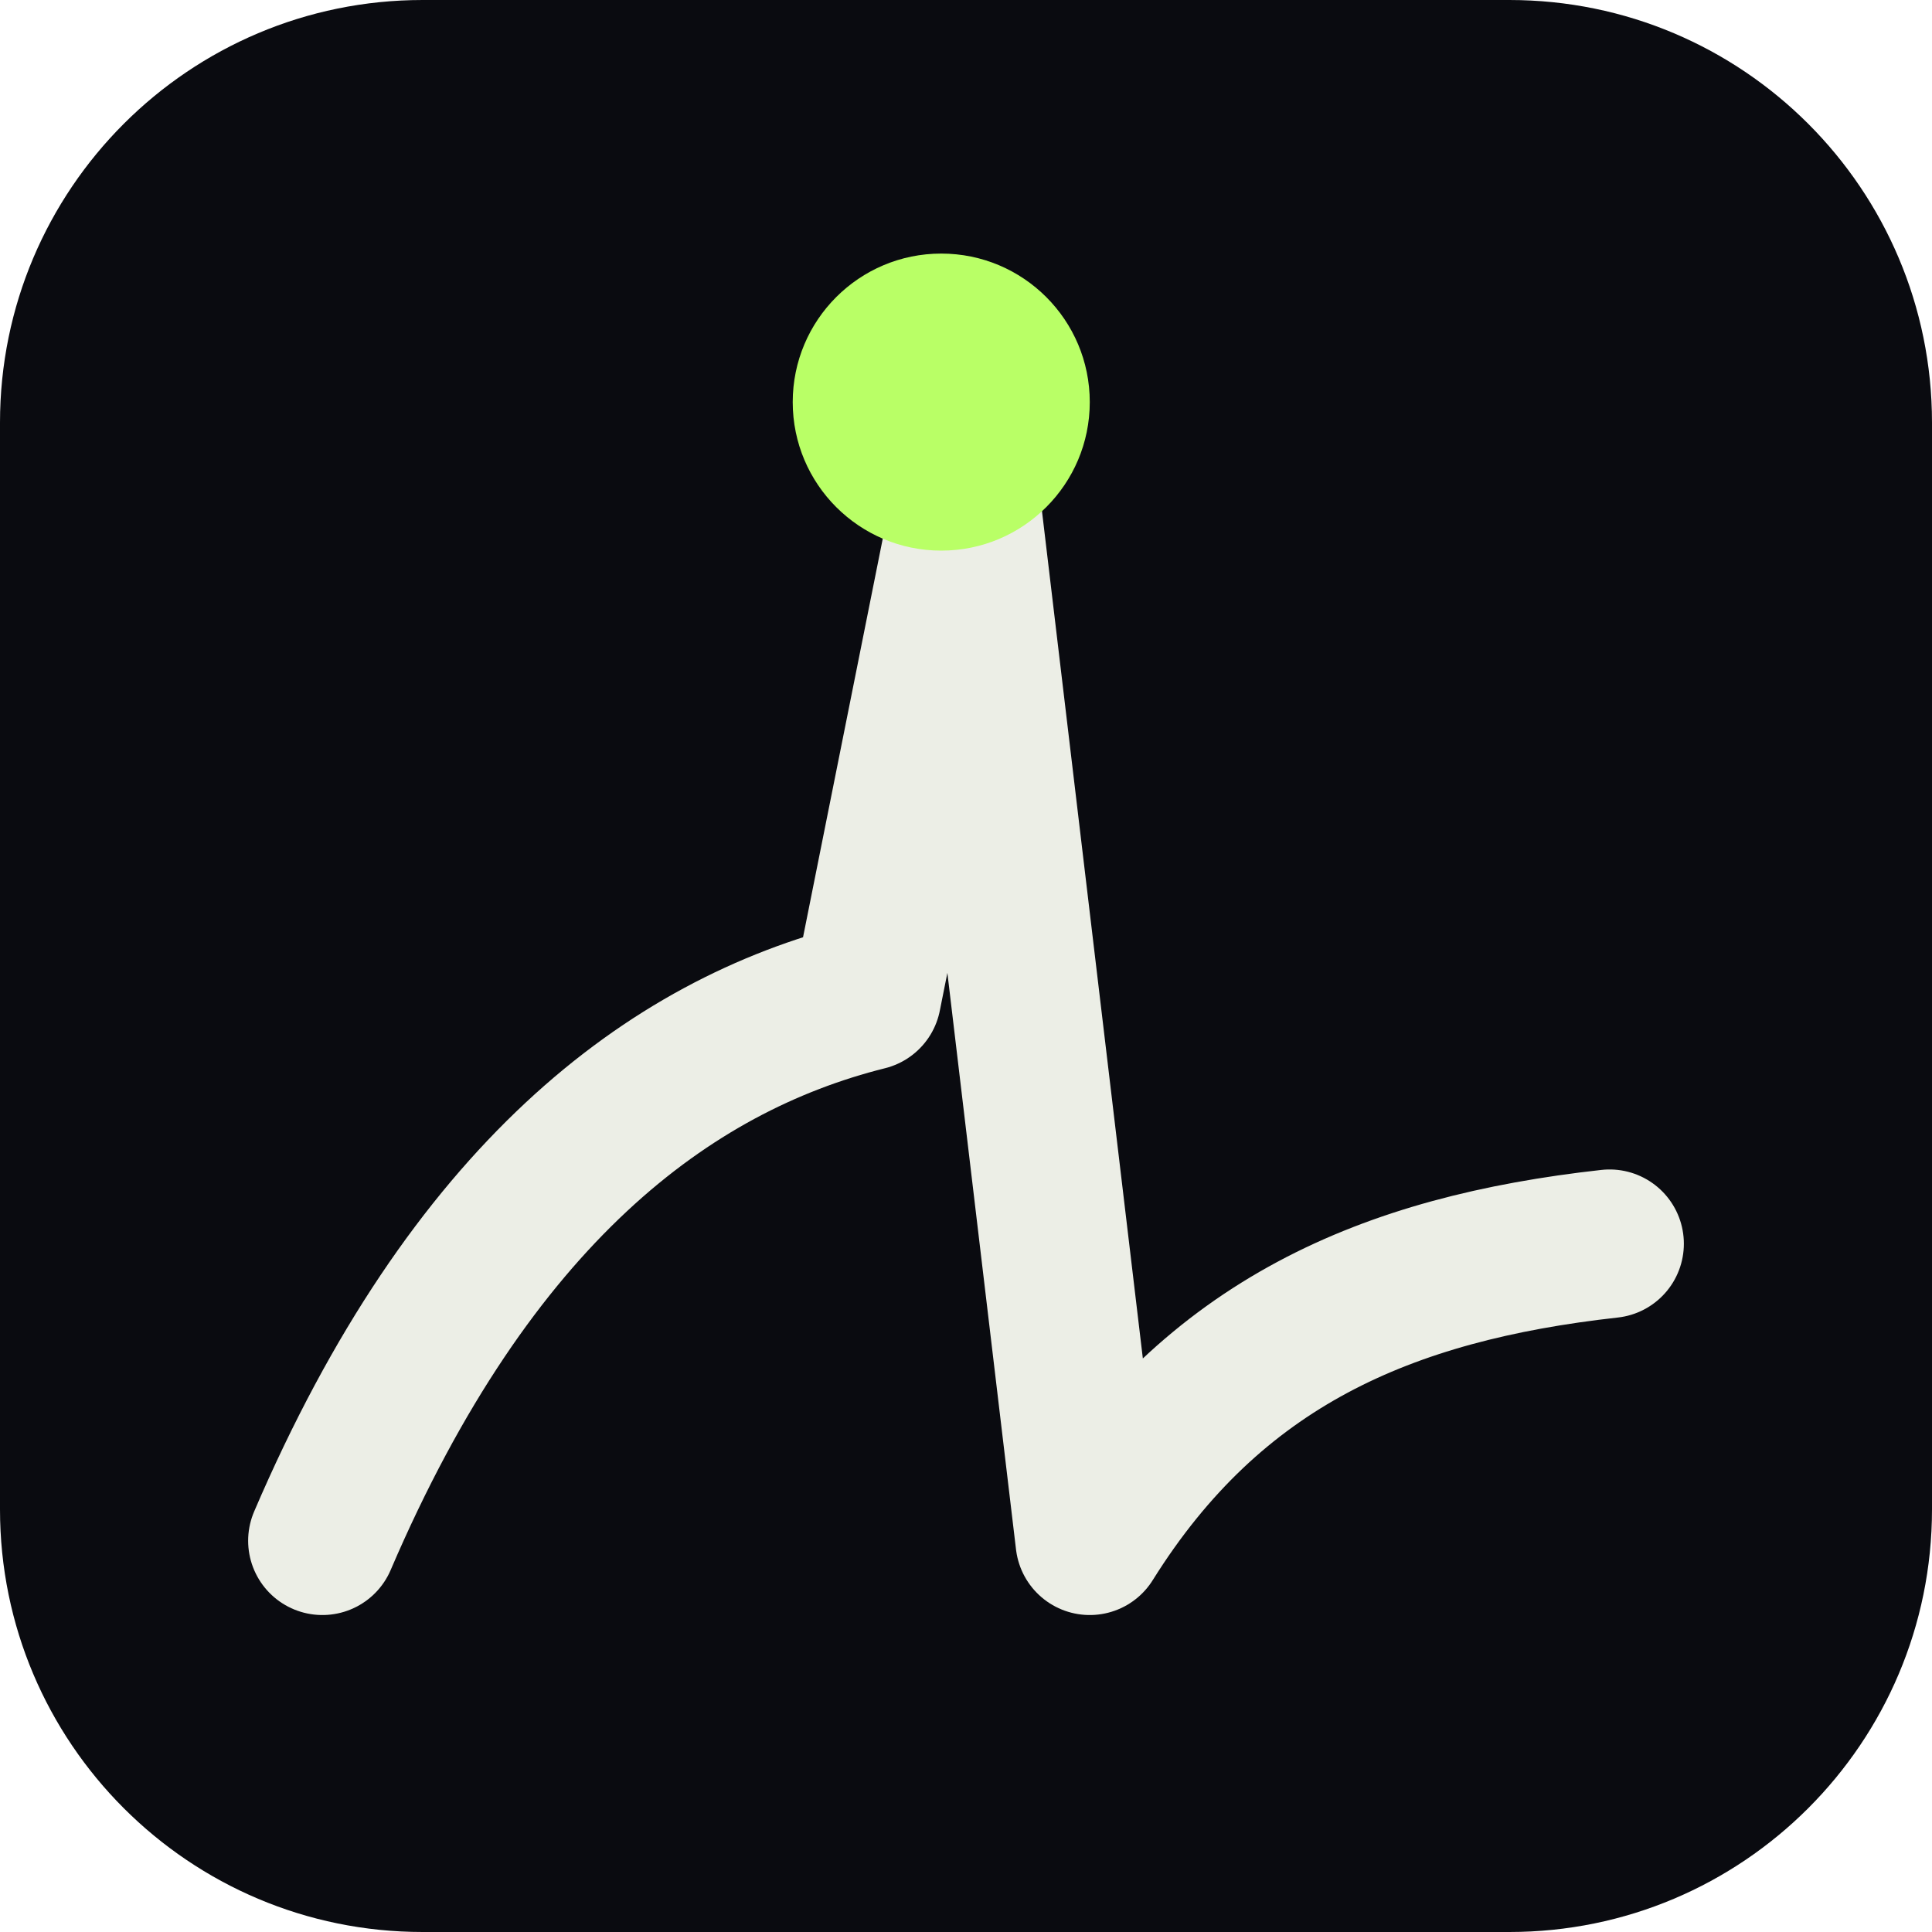
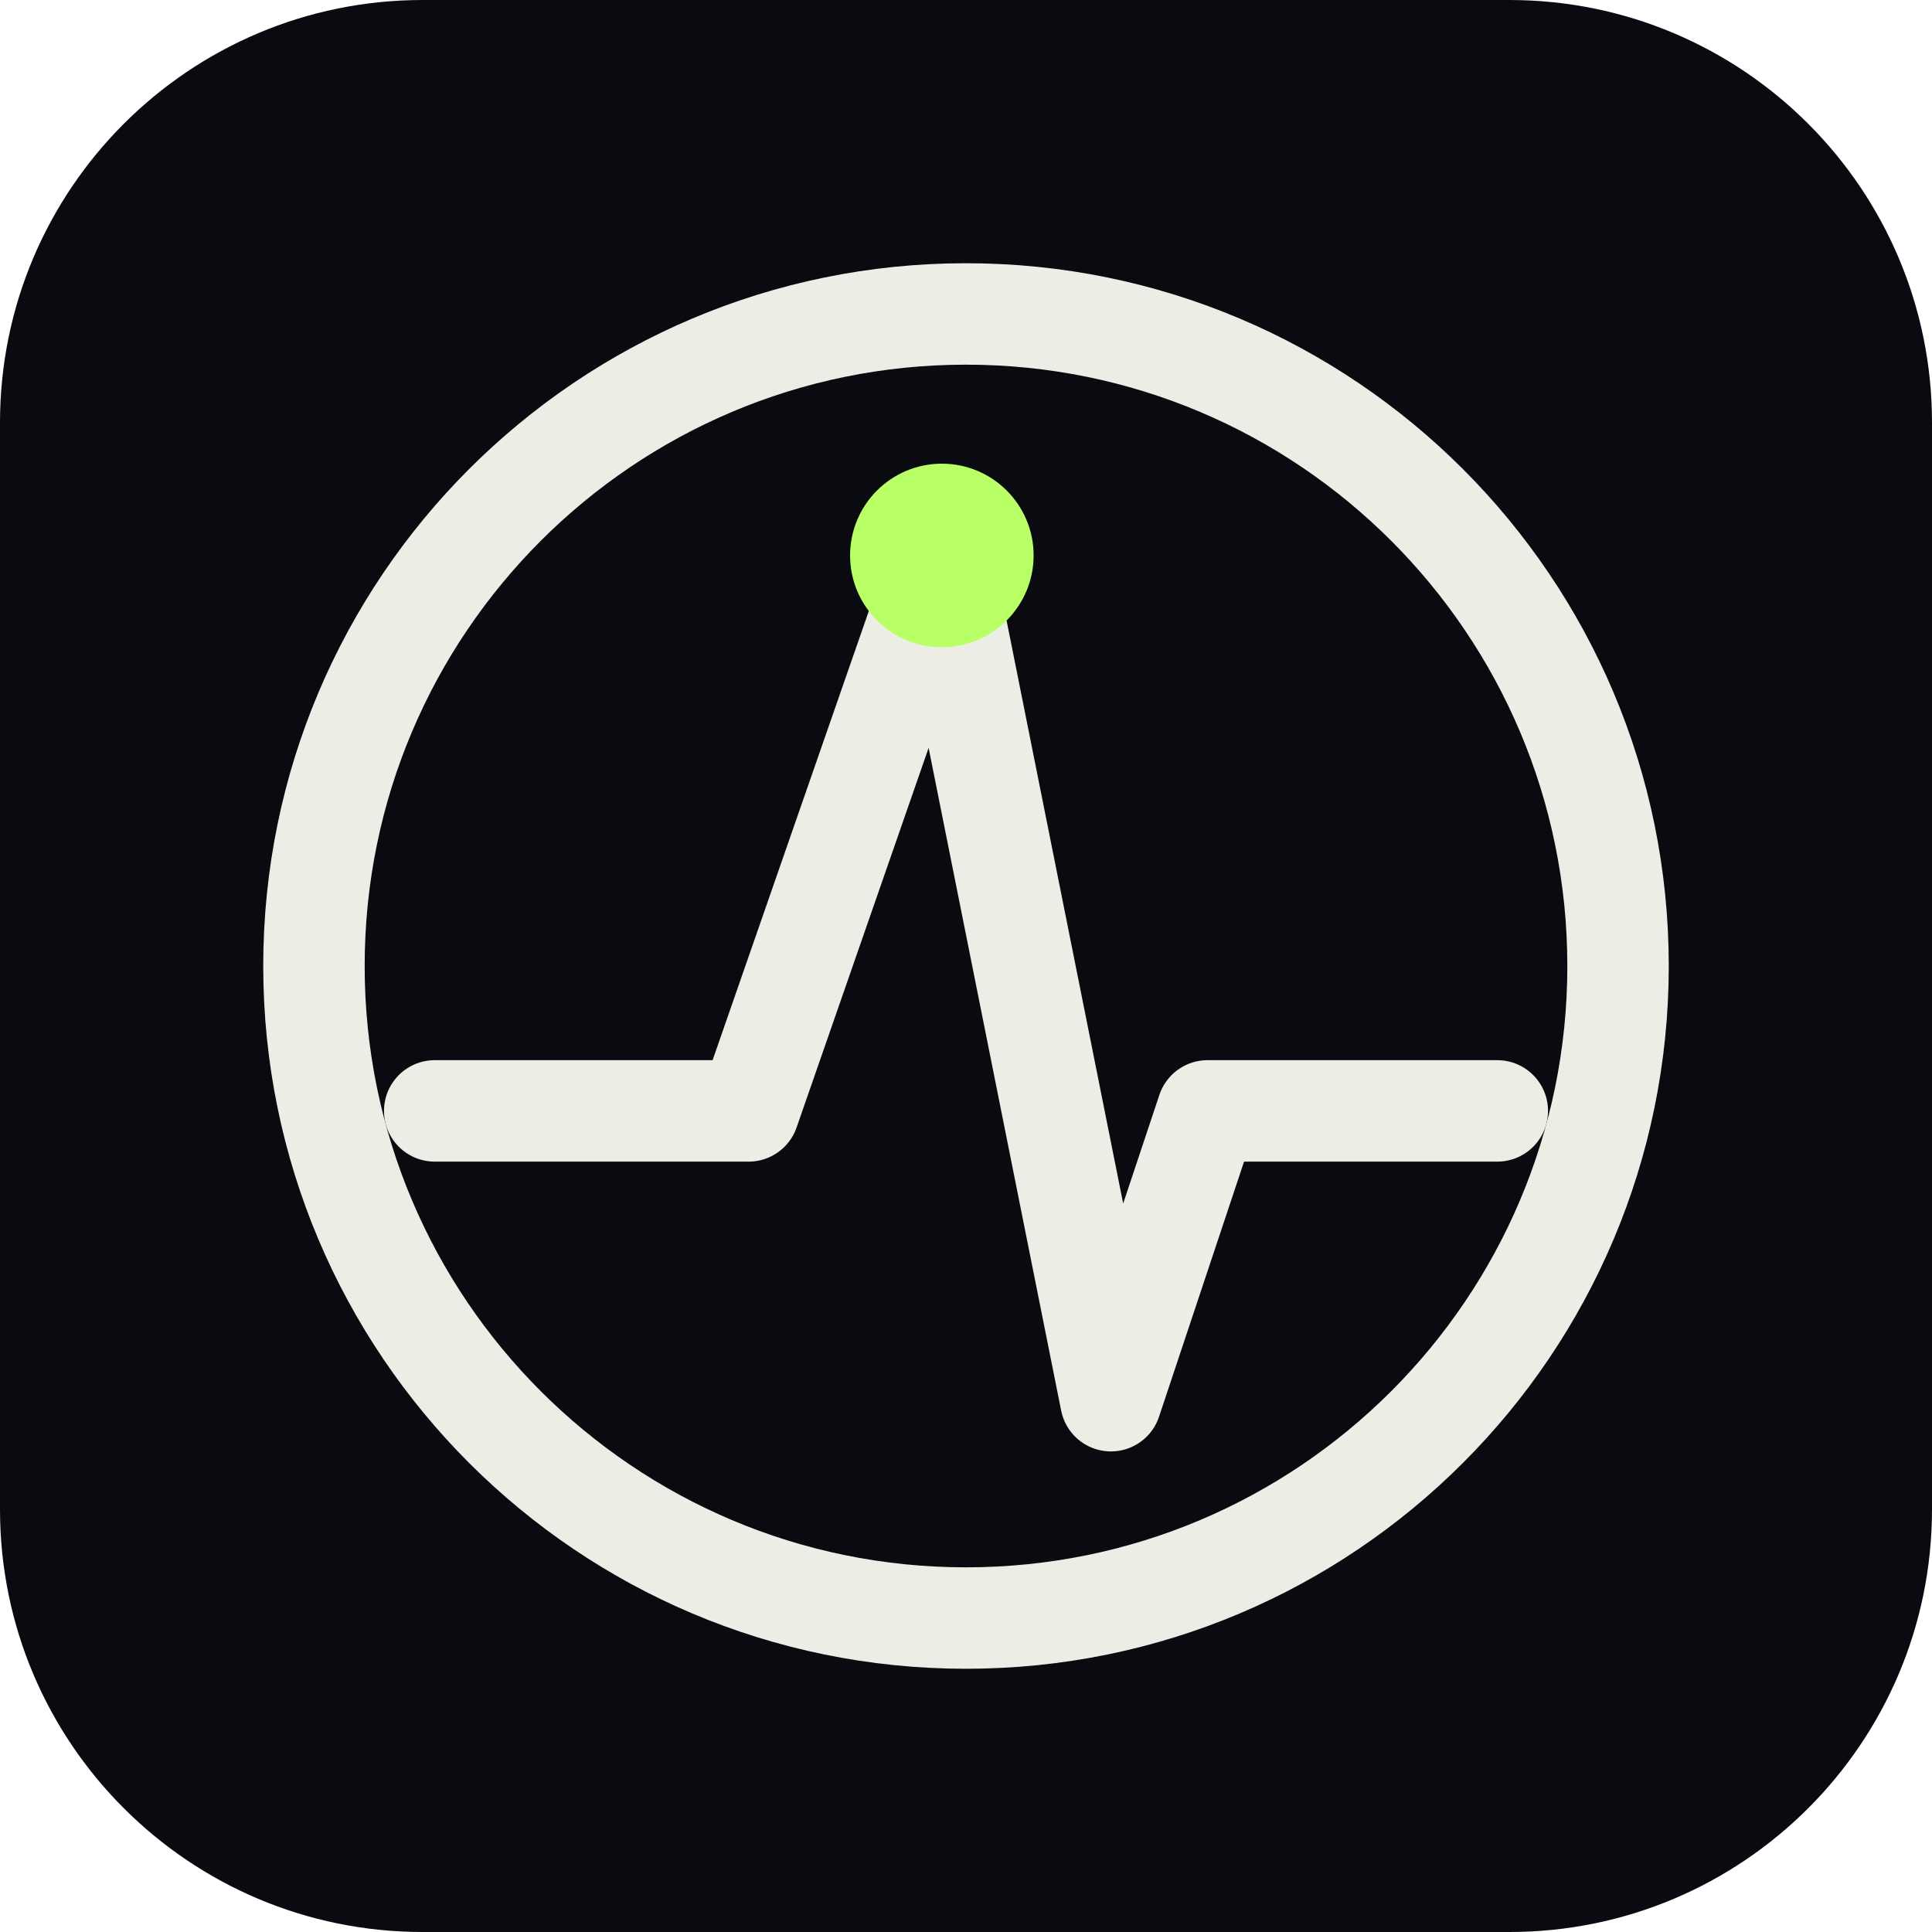
<svg xmlns="http://www.w3.org/2000/svg" viewBox="0 0 64 64" fill="none">
  <rect width="64" height="64" rx="14" fill="#0A0B10" />
-   <g transform="translate(32 33) scale(.82) translate(-32 -32)">
-     <path d="M6 54C12 40 20 34 28 32L32 12 37 54C42 46 49 43 58 42" fill="none" stroke="#ECEEE6" stroke-width="6" stroke-linecap="round" stroke-linejoin="round" />
-     <circle cx="31" cy="8" r="6" fill="#B9FF66" />
+   <g transform="translate(32 32) scale(.8) translate(-32 -32)">
+     <circle cx="32" cy="32" r="27" fill="none" stroke="#ECEEE6" stroke-width="4.2" />
+     <path d="M10 38H23L31 15L38 50L42 38H54" fill="none" stroke="#ECEEE6" stroke-width="4.2" stroke-linecap="round" stroke-linejoin="round" />
+     <circle cx="31" cy="15" r="3.8" fill="#B9FF66" />
  </g>
</svg>
